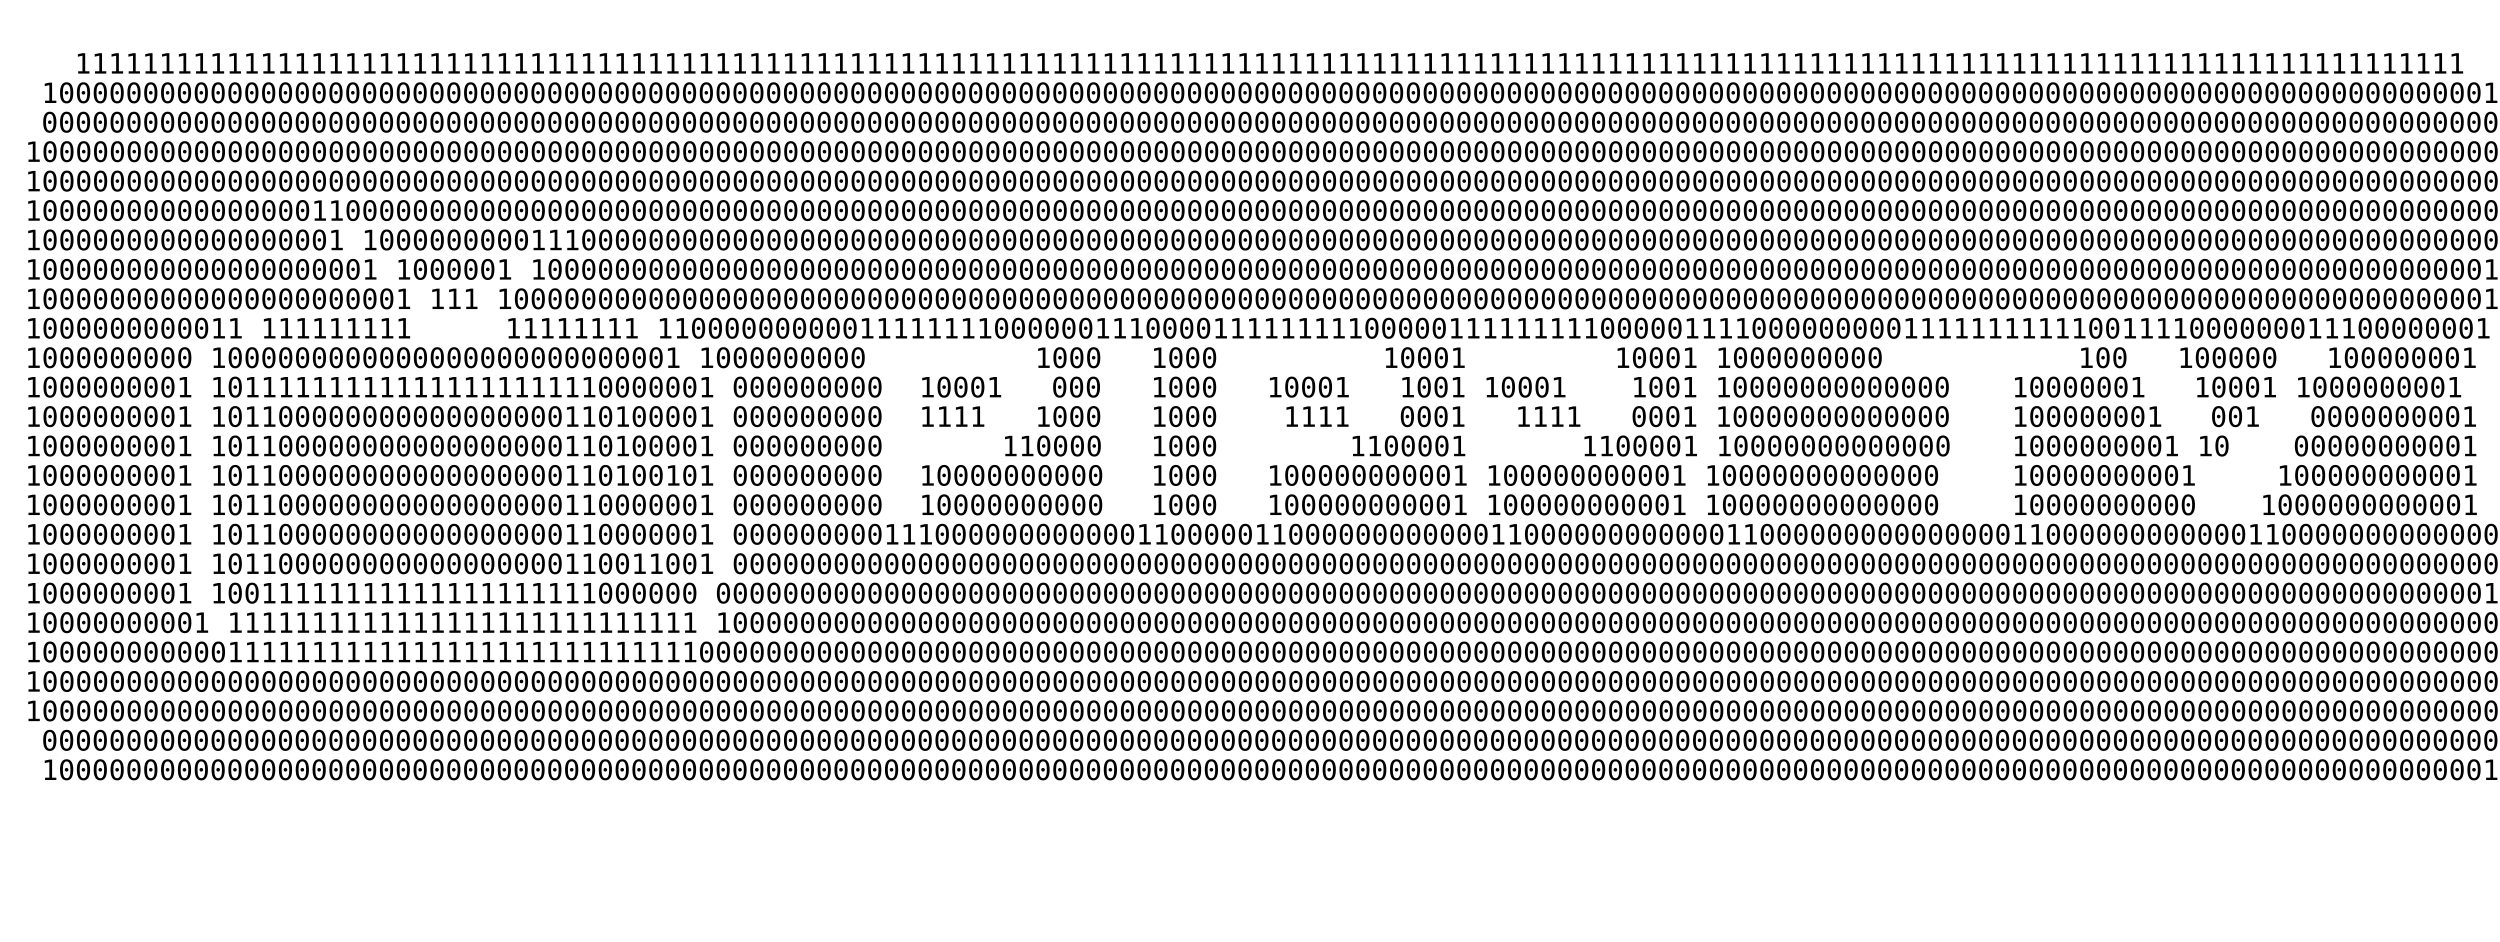
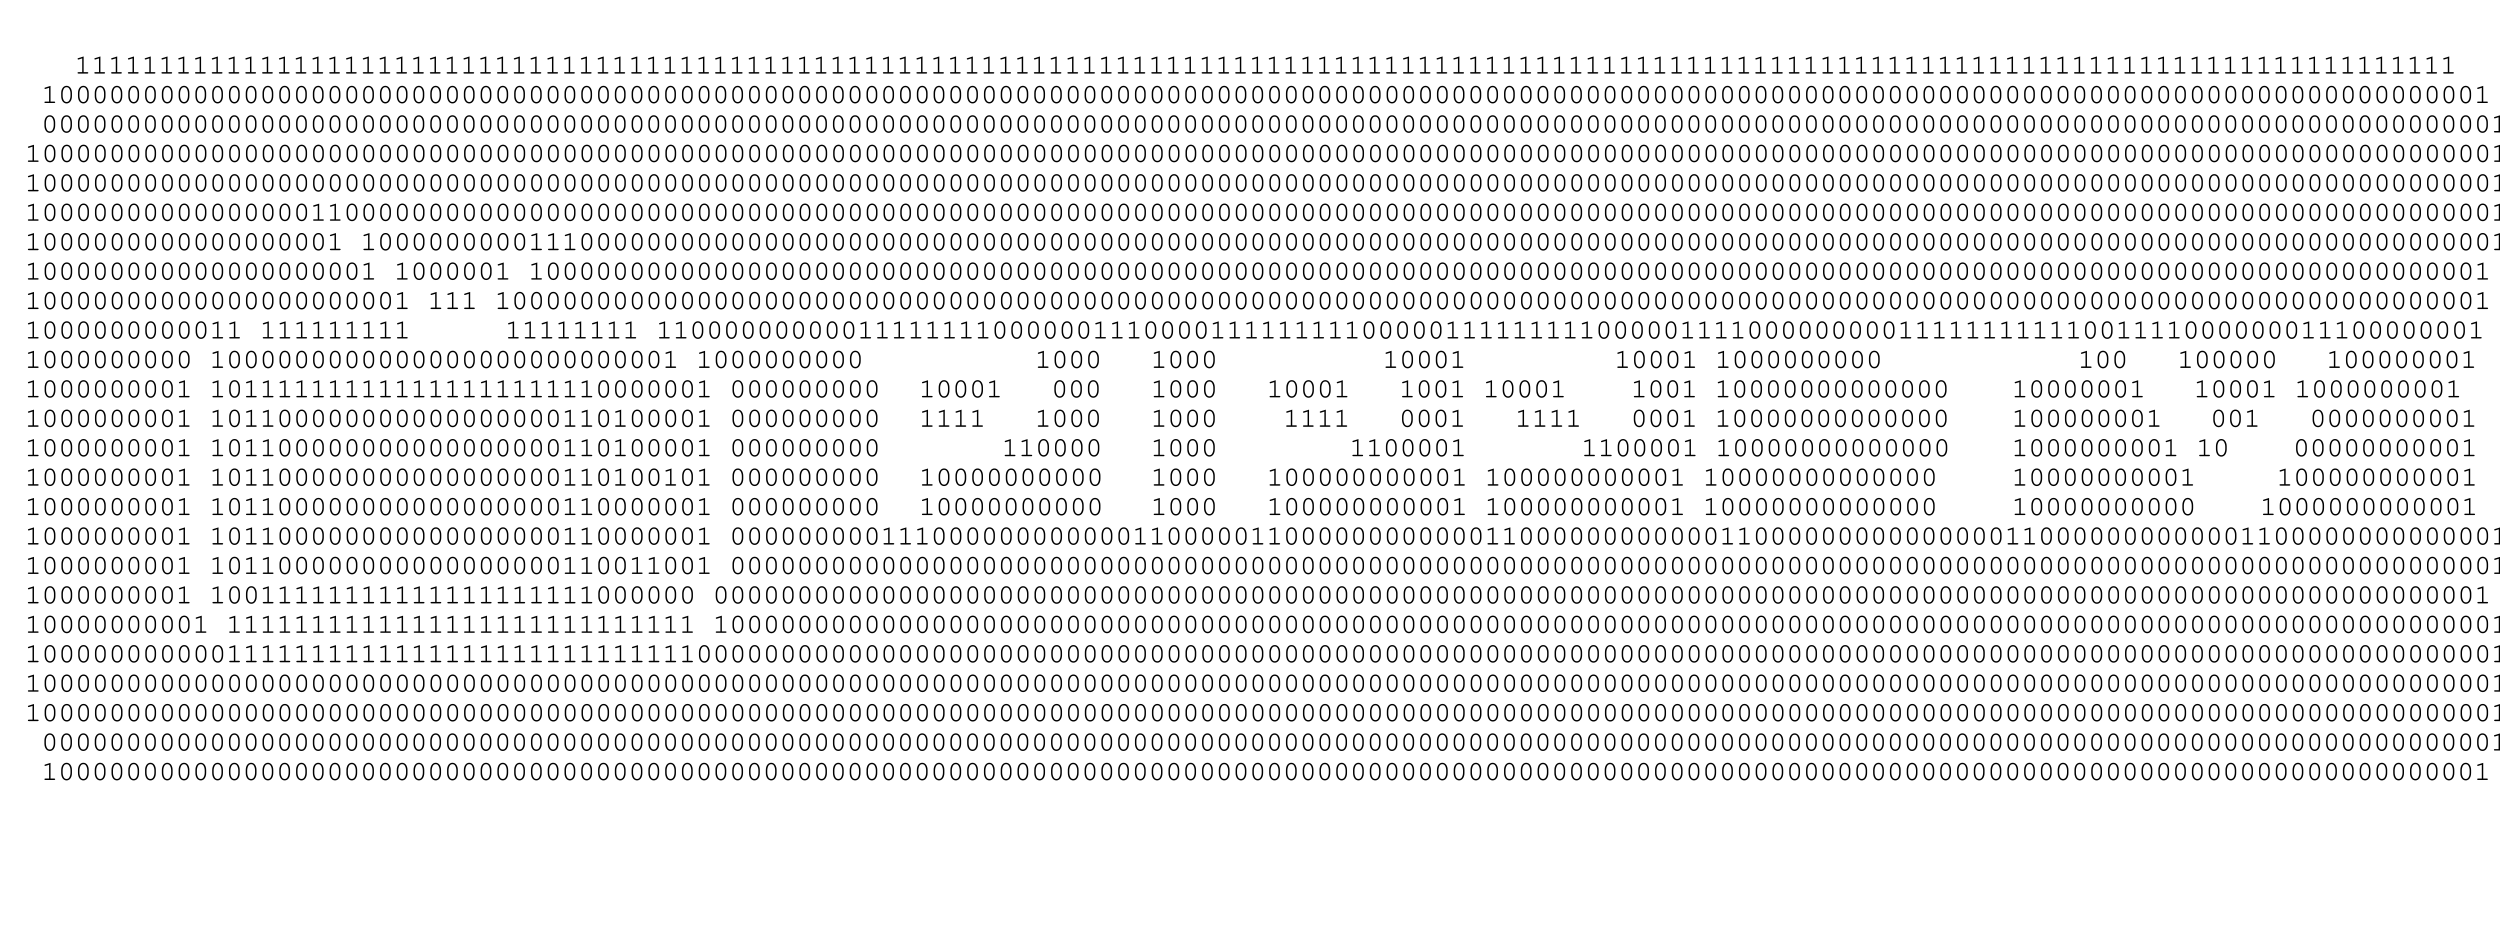
<svg xmlns="http://www.w3.org/2000/svg" width="1359px" height="512px" version="1.1">
  <defs>
    <filter id="dsFilter" width="150%" height="150%">
      <feOffset result="offOut" in="SourceGraphic" dx="2" dy="2" />
      <feColorMatrix result="matrixOut" in="offOut" type="matrix" values="0.2 0 0 0 0 0 0.2 0 0 0 0 0 0.2 0 0 0 0 0 1 0" />
      <feGaussianBlur result="blurOut" in="matrixOut" stdDeviation="3" />
      <feBlend in="SourceGraphic" in2="blurOut" mode="normal" />
    </filter>
    <marker id="iPointer" viewBox="0 0 10 10" refX="5" refY="5" markerUnits="strokeWidth" markerWidth="8" markerHeight="15" orient="auto">
      <path d="M 10 0 L 10 10 L 0 5 z" />
    </marker>
    <marker id="Pointer" viewBox="0 0 10 10" refX="5" refY="5" markerUnits="strokeWidth" markerWidth="8" markerHeight="15" orient="auto">
      <path d="M 0 0 L 10 5 L 0 10 z" />
    </marker>
  </defs>
  <g id="closed" filter="url(#dsFilter)" stroke="#000" stroke-width="2" fill="none">
  </g>
  <g id="lines" stroke="#000" stroke-width="2" fill="none">
  </g>
-   <g id="text" stroke="none" style="font-family:monospace;font-size:15.2px">
+   <g id="text" stroke="none" style="font-family:courier;font-size:15.2px">
    <text id="obj0" x="40.5" y="40" fill="#000">1111111111111111111111111111111111111111111111111111111111111111111111111111111111111111111111111111111111111111111111111111111111111111111111</text>
    <text id="obj1" x="22.5" y="56" fill="#000">10000000000000000000000000000000000000000000000000000000000000000000000000000000000000000000000000000000000000000000000000000000000000000000000001</text>
    <text id="obj2" x="22.5" y="72" fill="#000">000000000000000000000000000000000000000000000000000000000000000000000000000000000000000000000000000000000000000000000000000000000000000000000000001</text>
    <text id="obj3" x="13.5" y="88" fill="#000">1000000000000000000000000000000000000000000000000000000000000000000000000000000000000000000000000000000000000000000000000000000000000000000000000001</text>
    <text id="obj4" x="13.5" y="104" fill="#000">1000000000000000000000000000000000000000000000000000000000000000000000000000000000000000000000000000000000000000000000000000000000000000000000000001</text>
    <text id="obj5" x="13.5" y="120" fill="#000">1000000000000000011000000000000000000000000000000000000000000000000000000000000000000000000000000000000000000000000000000000000000000000000000000001</text>
    <text id="obj6" x="13.5" y="136" fill="#000">1000000000000000001 10000000001110000000000000000000000000000000000000000000000000000000000000000000000000000000000000000000000000000000000000000001</text>
    <text id="obj7" x="13.5" y="152" fill="#000">100000000000000000001 1000001  100000000000000000000000000000000000000000000000000000000000000000000000000000000000000000000000000000000000000000001</text>
    <text id="obj8" x="13.5" y="168" fill="#000">10000000000000000000001 111  10000000000000000000000000000000000000000000000000000000000000000000000000000000000000000000000000000000000000000000001</text>
    <text id="obj9" x="13.5" y="184" fill="#000">1000000000011 111111111</text>
    <text id="obj10" x="274.5" y="184" fill="#000">11111111  1100000000001111111100000011100001111111110000011111111100000111100000000011111111111001111000000011100000001</text>
    <text id="obj11" x="13.5" y="200" fill="#000">1000000000  1000000000000000000000000001 1000000000</text>
    <text id="obj12" x="562.5" y="200" fill="#000">1000</text>
    <text id="obj13" x="625.5" y="200" fill="#000">1000</text>
    <text id="obj14" x="751.5" y="200" fill="#000">10001</text>
    <text id="obj15" x="877.5" y="200" fill="#000">10001  1000000000</text>
    <text id="obj16" x="1129.5" y="200" fill="#000">100</text>
    <text id="obj17" x="1183.5" y="200" fill="#000">100000</text>
    <text id="obj18" x="1264.5" y="200" fill="#000">100000001</text>
    <text id="obj19" x="13.5" y="216" fill="#000">1000000001 101111111111111111111110000001 000000000</text>
    <text id="obj20" x="499.5" y="216" fill="#000">10001</text>
    <text id="obj21" x="571.5" y="216" fill="#000">000</text>
    <text id="obj22" x="625.5" y="216" fill="#000">1000</text>
    <text id="obj23" x="688.5" y="216" fill="#000">10001</text>
    <text id="obj24" x="760.5" y="216" fill="#000">1001  10001</text>
    <text id="obj25" x="886.5" y="216" fill="#000">1001  10000000000000</text>
    <text id="obj26" x="1093.5" y="216" fill="#000">10000001</text>
    <text id="obj27" x="1192.5" y="216" fill="#000">10001  1000000001</text>
    <text id="obj28" x="13.5" y="232" fill="#000">1000000001 101100000000000000000110100001 000000000</text>
    <text id="obj29" x="499.5" y="232" fill="#000">1111</text>
    <text id="obj30" x="562.5" y="232" fill="#000">1000</text>
    <text id="obj31" x="625.5" y="232" fill="#000">1000</text>
    <text id="obj32" x="697.5" y="232" fill="#000">1111</text>
    <text id="obj33" x="760.5" y="232" fill="#000">0001</text>
    <text id="obj34" x="823.5" y="232" fill="#000">1111</text>
    <text id="obj35" x="886.5" y="232" fill="#000">0001  10000000000000</text>
    <text id="obj36" x="1093.5" y="232" fill="#000">100000001</text>
    <text id="obj37" x="1201.5" y="232" fill="#000">001</text>
    <text id="obj38" x="1255.5" y="232" fill="#000">0000000001</text>
    <text id="obj39" x="13.5" y="248" fill="#000">1000000001 101100000000000000000110100001 000000000</text>
    <text id="obj40" x="544.5" y="248" fill="#000">110000</text>
    <text id="obj41" x="625.5" y="248" fill="#000">1000</text>
    <text id="obj42" x="733.5" y="248" fill="#000">1100001</text>
    <text id="obj43" x="859.5" y="248" fill="#000">1100001  10000000000000</text>
    <text id="obj44" x="1093.5" y="248" fill="#000">1000000001  10</text>
    <text id="obj45" x="1246.5" y="248" fill="#000">00000000001</text>
    <text id="obj46" x="13.5" y="264" fill="#000">1000000001 101100000000000000000110100101 000000000</text>
    <text id="obj47" x="499.5" y="264" fill="#000">10000000000</text>
    <text id="obj48" x="625.5" y="264" fill="#000">1000</text>
    <text id="obj49" x="688.5" y="264" fill="#000">100000000001  100000000001  10000000000000</text>
    <text id="obj50" x="1093.5" y="264" fill="#000">10000000001</text>
    <text id="obj51" x="1237.5" y="264" fill="#000">100000000001</text>
    <text id="obj52" x="13.5" y="280" fill="#000">1000000001 101100000000000000000110000001 000000000</text>
    <text id="obj53" x="499.5" y="280" fill="#000">10000000000</text>
    <text id="obj54" x="625.5" y="280" fill="#000">1000</text>
    <text id="obj55" x="688.5" y="280" fill="#000">100000000001  100000000001  10000000000000</text>
    <text id="obj56" x="1093.5" y="280" fill="#000">10000000000</text>
    <text id="obj57" x="1228.5" y="280" fill="#000">1000000000001</text>
    <text id="obj58" x="13.5" y="296" fill="#000">1000000001 101100000000000000000110000001 0000000001110000000000001100000110000000000001100000000000011000000000000000110000000000001100000000000001</text>
    <text id="obj59" x="13.5" y="312" fill="#000">1000000001 101100000000000000000110011001 0000000000000000000000000000000000000000000000000000000000000000000000000000000000000000000000000000000001</text>
    <text id="obj60" x="13.5" y="328" fill="#000">1000000001 10011111111111111111111000000  0000000000000000000000000000000000000000000000000000000000000000000000000000000000000000000000000000000001</text>
    <text id="obj61" x="13.5" y="344" fill="#000">10000000001 1111111111111111111111111111 10000000000000000000000000000000000000000000000000000000000000000000000000000000000000000000000000000000001</text>
    <text id="obj62" x="13.5" y="360" fill="#000">1000000000001111111111111111111111111111000000000000000000000000000000000000000000000000000000000000000000000000000000000000000000000000000000000001</text>
    <text id="obj63" x="13.5" y="376" fill="#000">1000000000000000000000000000000000000000000000000000000000000000000000000000000000000000000000000000000000000000000000000000000000000000000000000001</text>
    <text id="obj64" x="13.5" y="392" fill="#000">1000000000000000000000000000000000000000000000000000000000000000000000000000000000000000000000000000000000000000000000000000000000000000000000000001</text>
    <text id="obj65" x="22.5" y="408" fill="#000">000000000000000000000000000000000000000000000000000000000000000000000000000000000000000000000000000000000000000000000000000000000000000000000000001</text>
    <text id="obj66" x="22.5" y="424" fill="#000">10000000000000000000000000000000000000000000000000000000000000000000000000000000000000000000000000000000000000000000000000000000000000000000000001</text>
  </g>
</svg>
